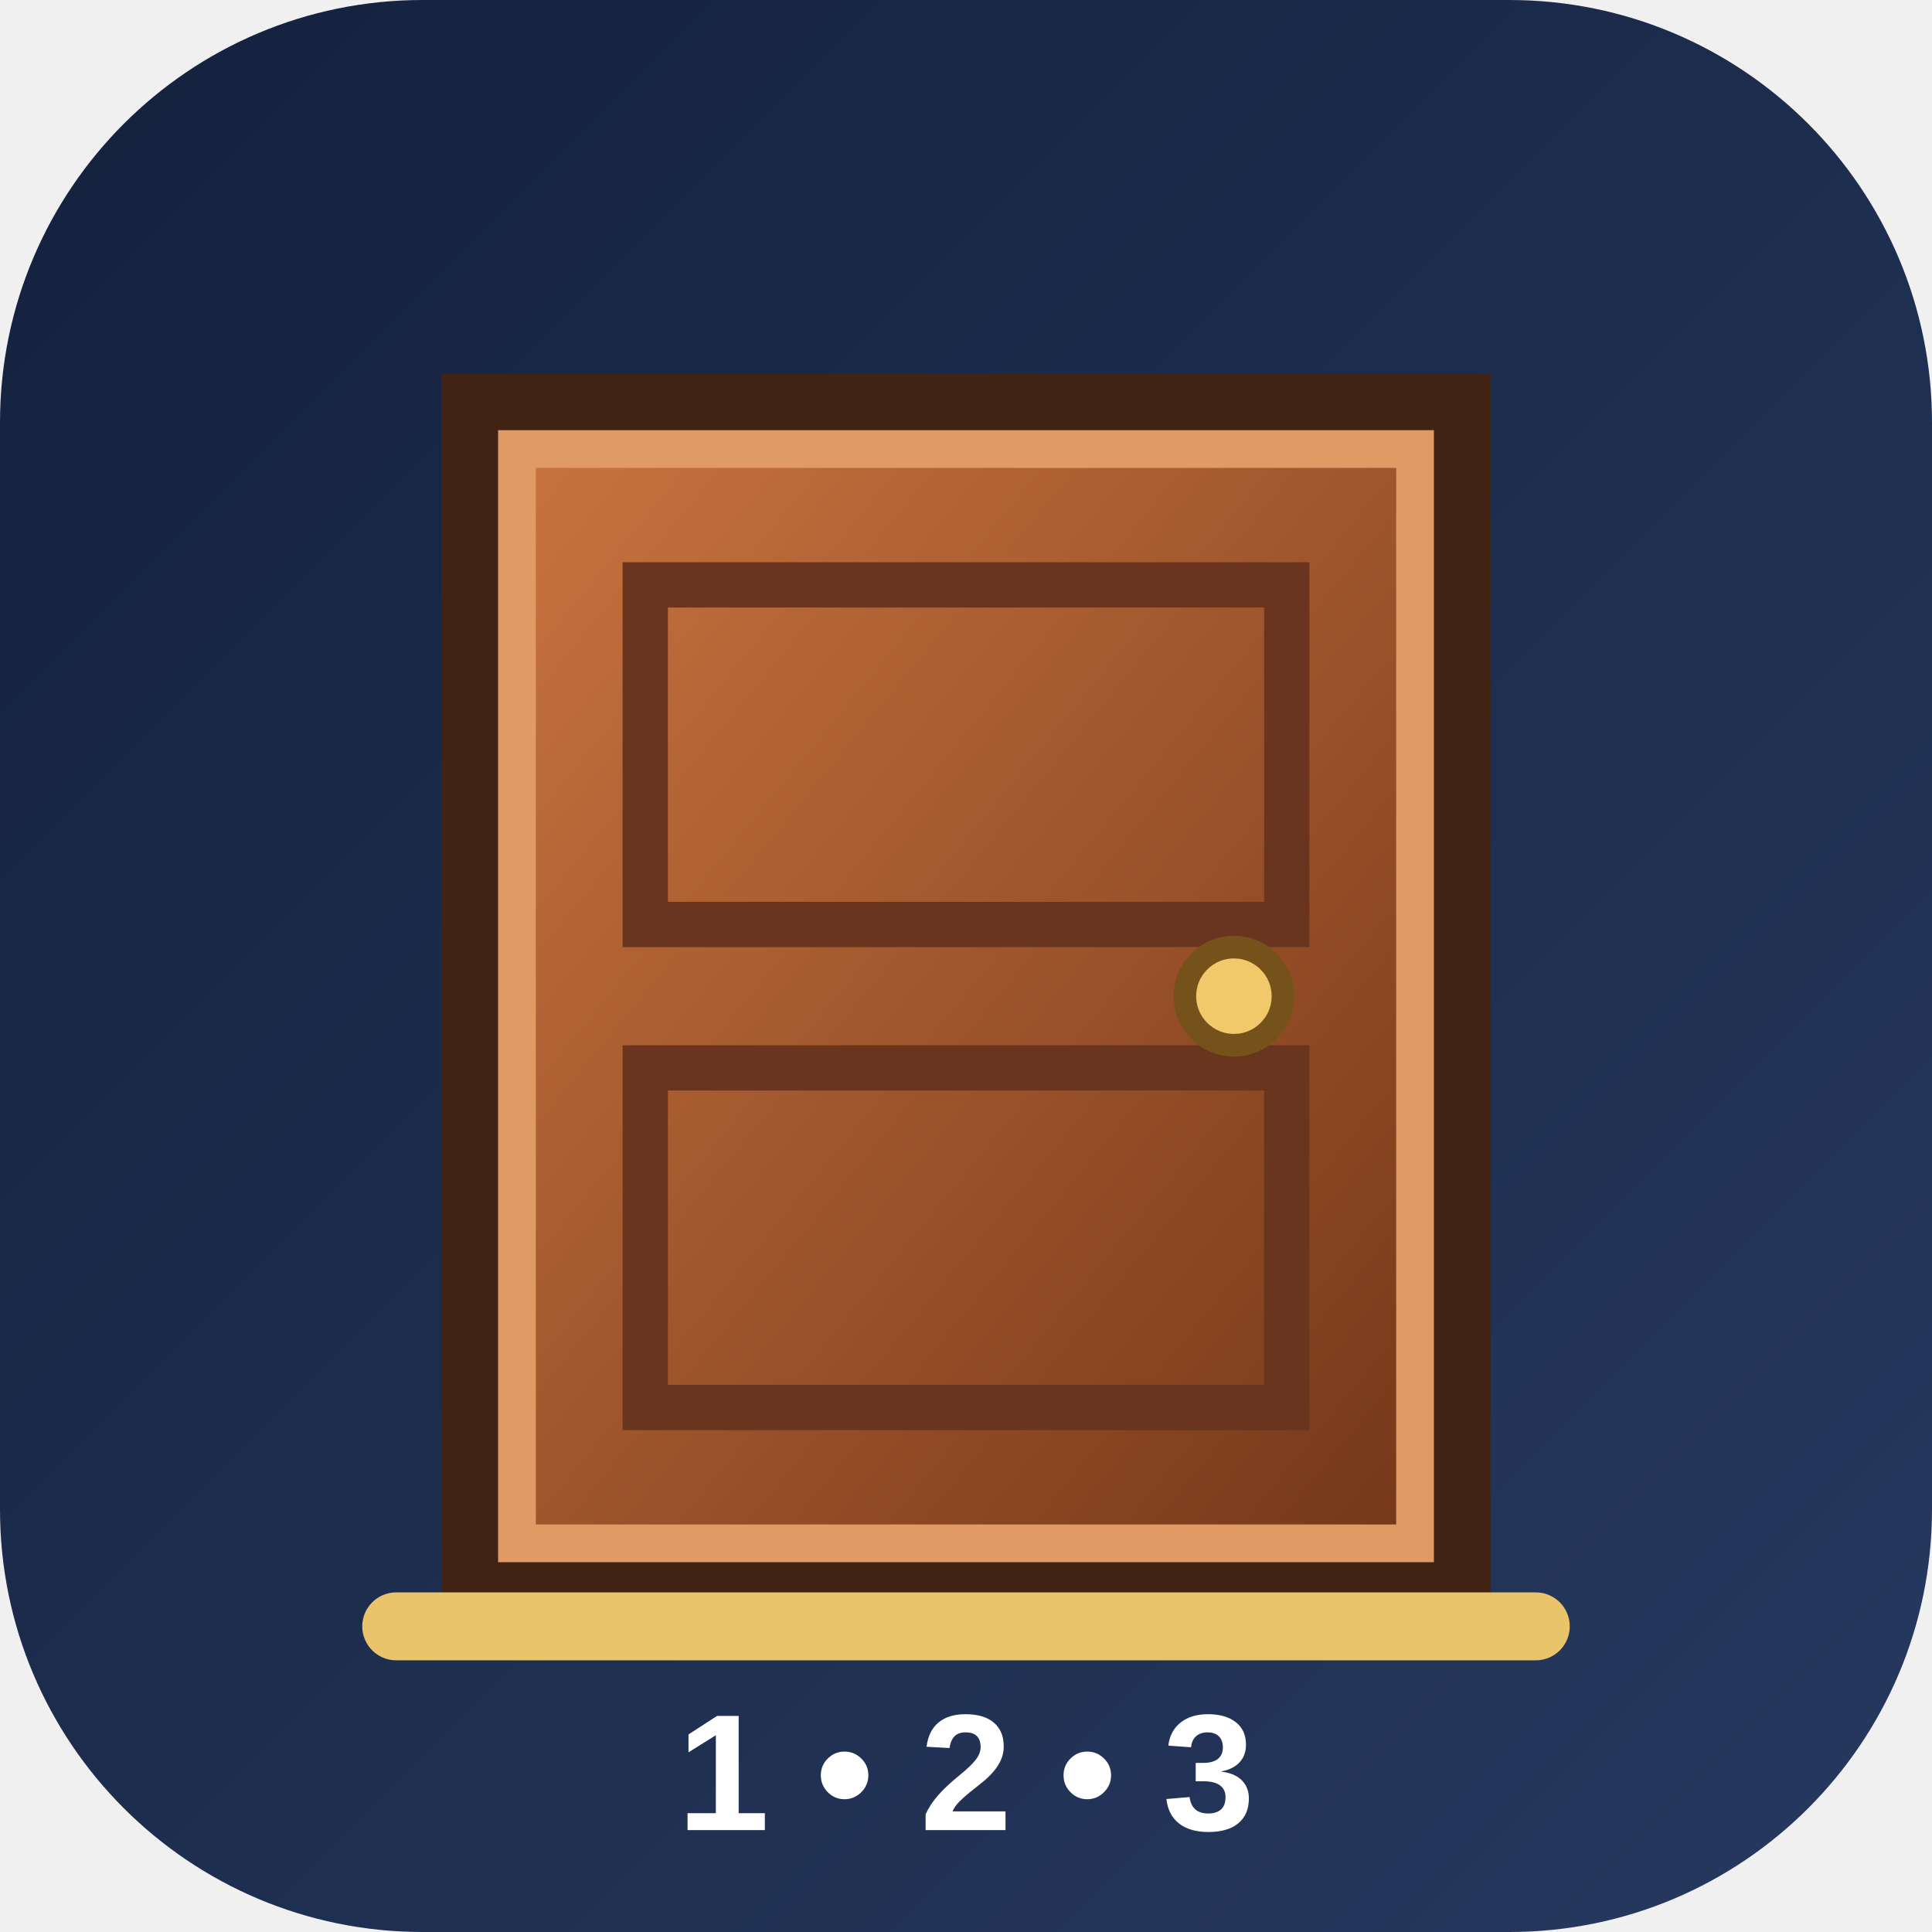
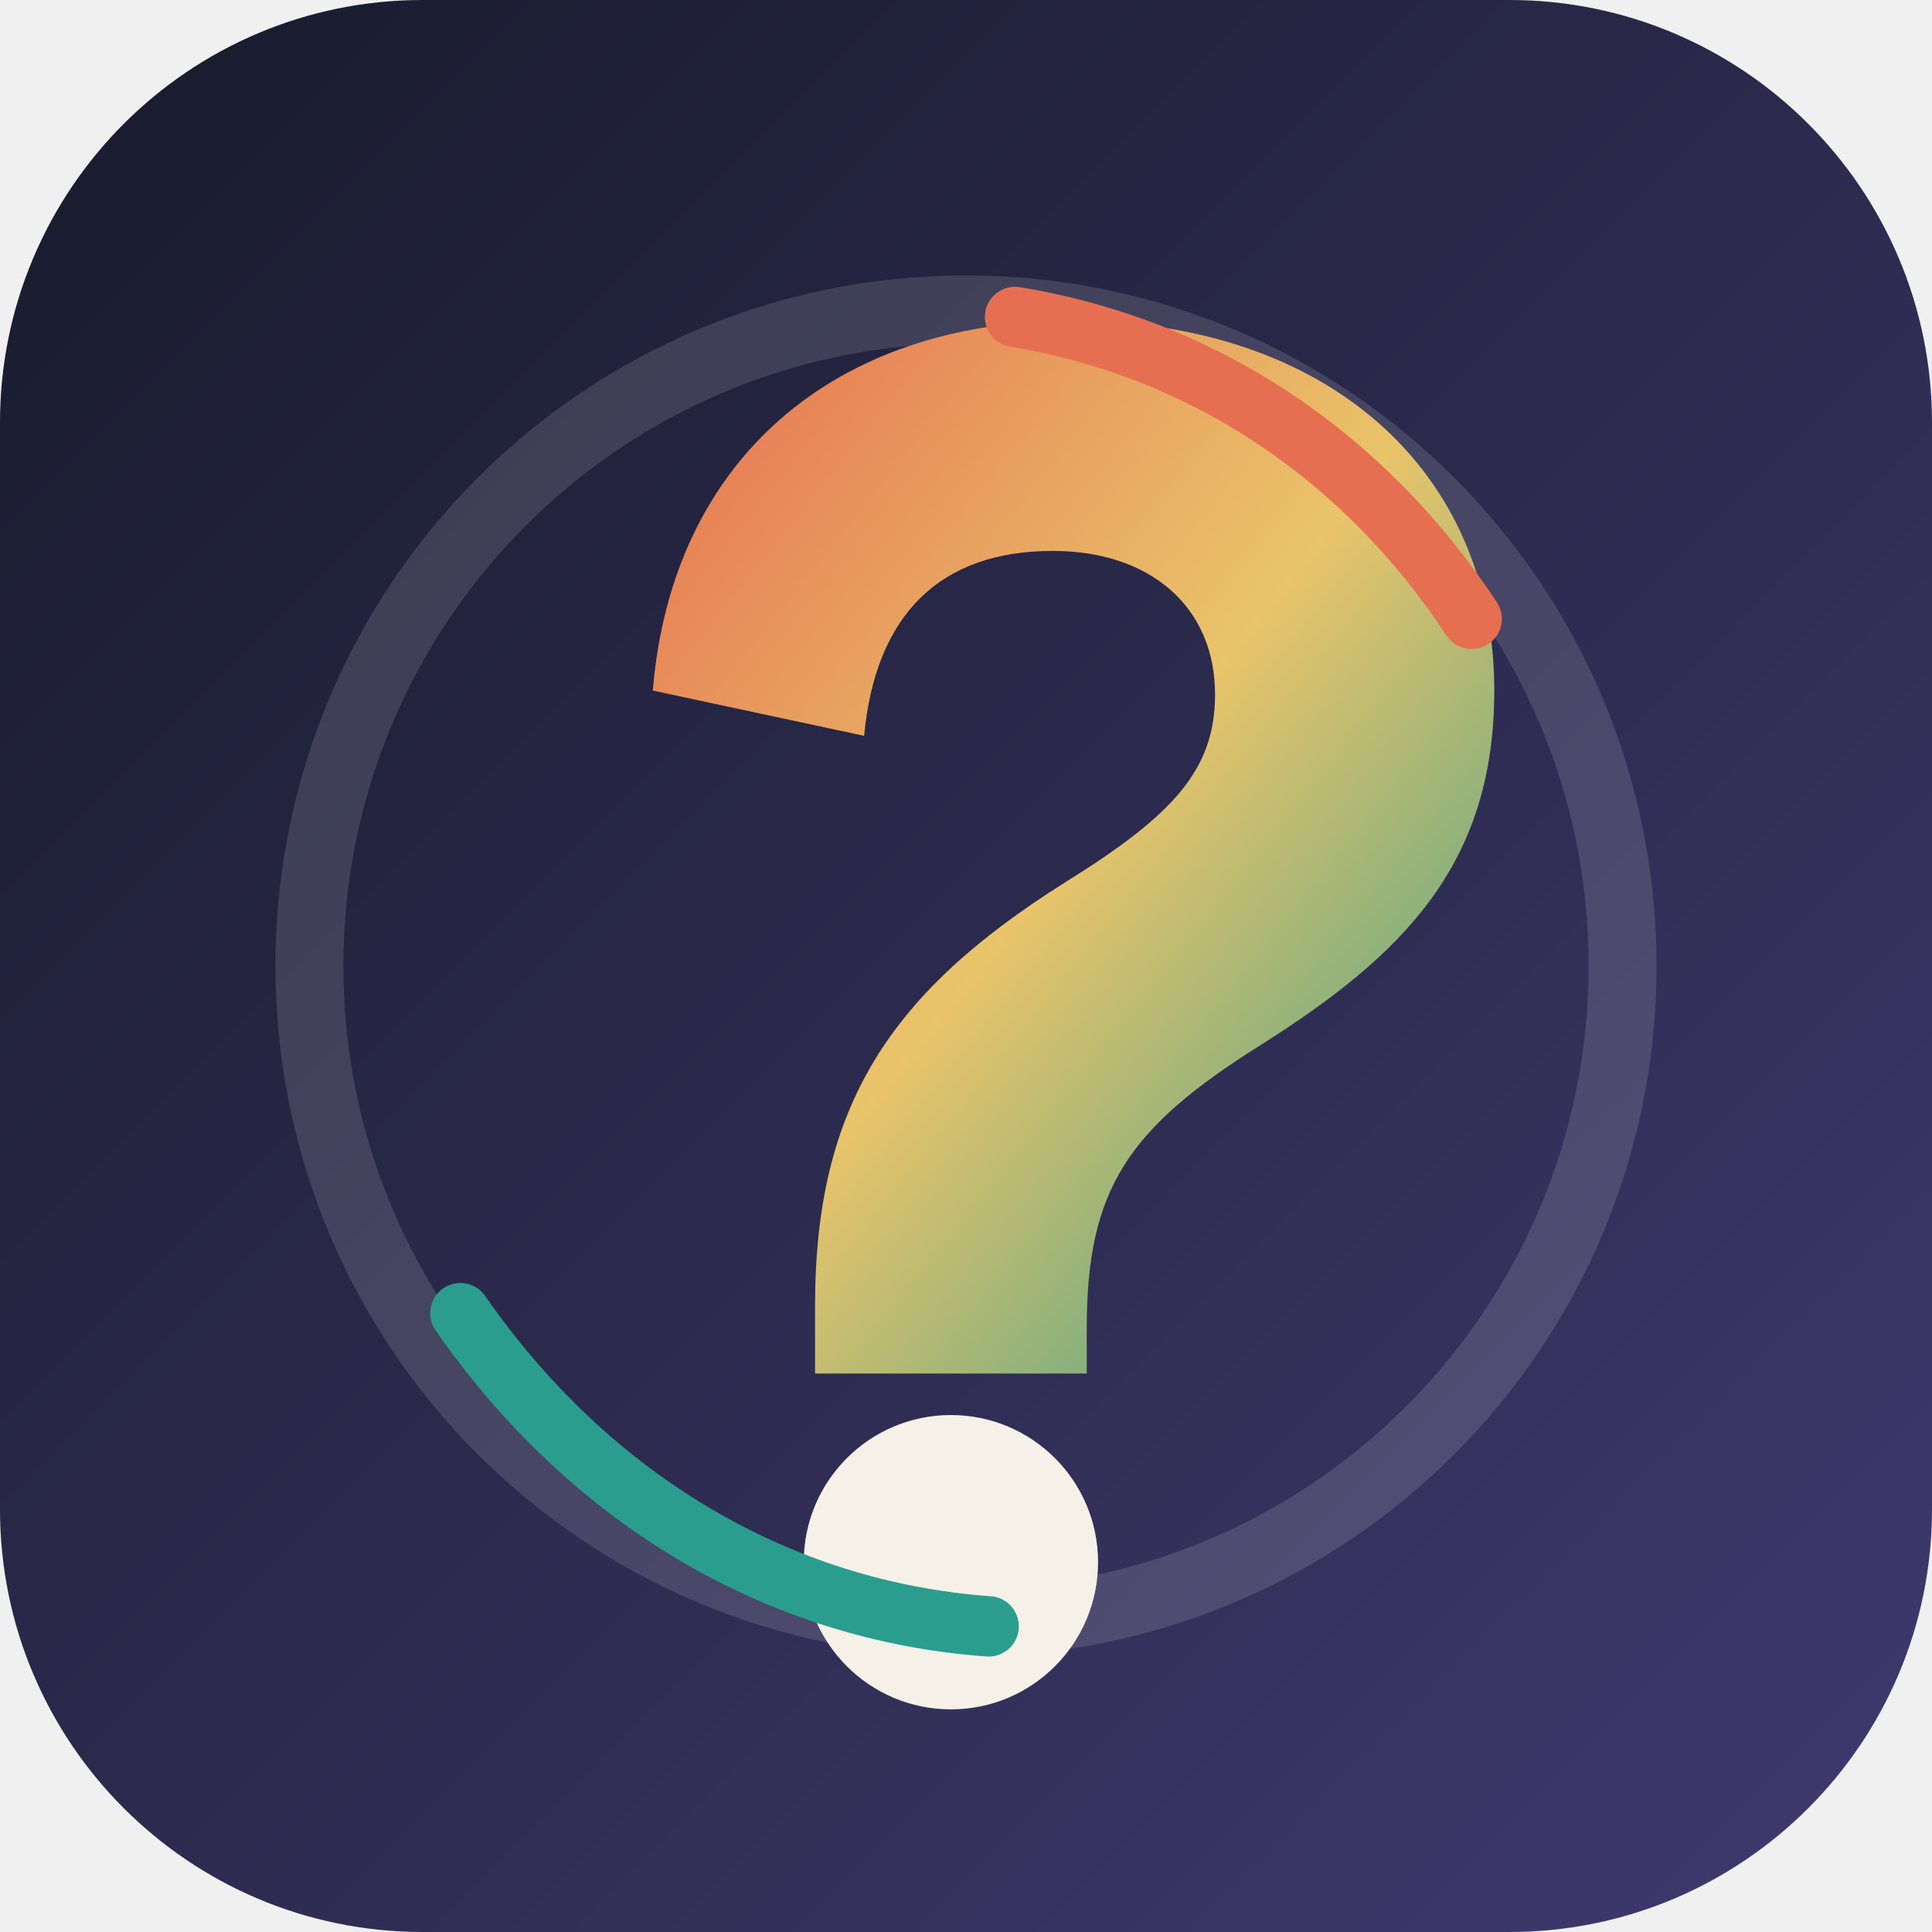
<svg xmlns="http://www.w3.org/2000/svg" viewBox="0 0 512 512">
  <defs>
-     <linearGradient id="b" x1="0" y1="0" x2="1" y2="1">
-       <stop stop-color="#14213d" />
-       <stop offset="1" stop-color="#26395f" />
+     <linearGradient id="g" x1="0" y1="0" x2="1" y2="1">
+       <stop stop-color="#171a2b" />
+       <stop offset="1" stop-color="#403a70" />
    </linearGradient>
-     <linearGradient id="d" x1="0" y1="0" x2="1" y2="1">
-       <stop stop-color="#c9743f" />
-       <stop offset="1" stop-color="#743719" />
+     <linearGradient id="q" x1="0" y1="0" x2="1" y2="1">
+       <stop stop-color="#e76f51" />
+       <stop offset=".5" stop-color="#e9c46a" />
+       <stop offset="1" stop-color="#2a9d8f" />
    </linearGradient>
  </defs>
-   <rect width="512" height="512" rx="112" fill="url(#b)" />
-   <path d="M117 99h278v330H117z" fill="#402314" rx="10" />
-   <path d="M137 119h238v290H137z" fill="url(#d)" stroke="#e09a63" stroke-width="10" />
-   <path d="M171 155h170v90H171zM171 283h170v90H171z" fill="none" stroke="#69351e" stroke-width="12" />
-   <circle cx="327" cy="264" r="13" fill="#f1c86a" stroke="#76521b" stroke-width="6" />
-   <path d="M105 431h302" stroke="#e9c46a" stroke-width="18" stroke-linecap="round" />
-   <text x="256" y="485" text-anchor="middle" font-family="Arial, sans-serif" font-weight="900" font-size="44" fill="#fff">1 • 2 • 3</text>
+   <rect width="512" height="512" rx="112" fill="url(#g)" />
+   <circle cx="256" cy="256" r="174" fill="none" stroke="#ffffff" stroke-opacity=".13" stroke-width="18" />
+   <path d="M173 183c5-61 48-98 111-98 68 0 112 40 112 98 0 46-24 70-62 94-35 22-46 38-46 75v12h-72v-18c0-53 20-83 66-112 29-18 40-30 40-50 0-23-17-38-43-38-30 0-47 17-50 49z" fill="url(#q)" />
+   <circle cx="252" cy="414" r="39" fill="#f6f1e8" />
+   <path d="M122 348c34 49 84 79 140 83" fill="none" stroke="#2a9d8f" stroke-width="16" stroke-linecap="round" />
+   <path d="M390 164c-29-44-72-72-121-80" fill="none" stroke="#e76f51" stroke-width="16" stroke-linecap="round" />
</svg>
